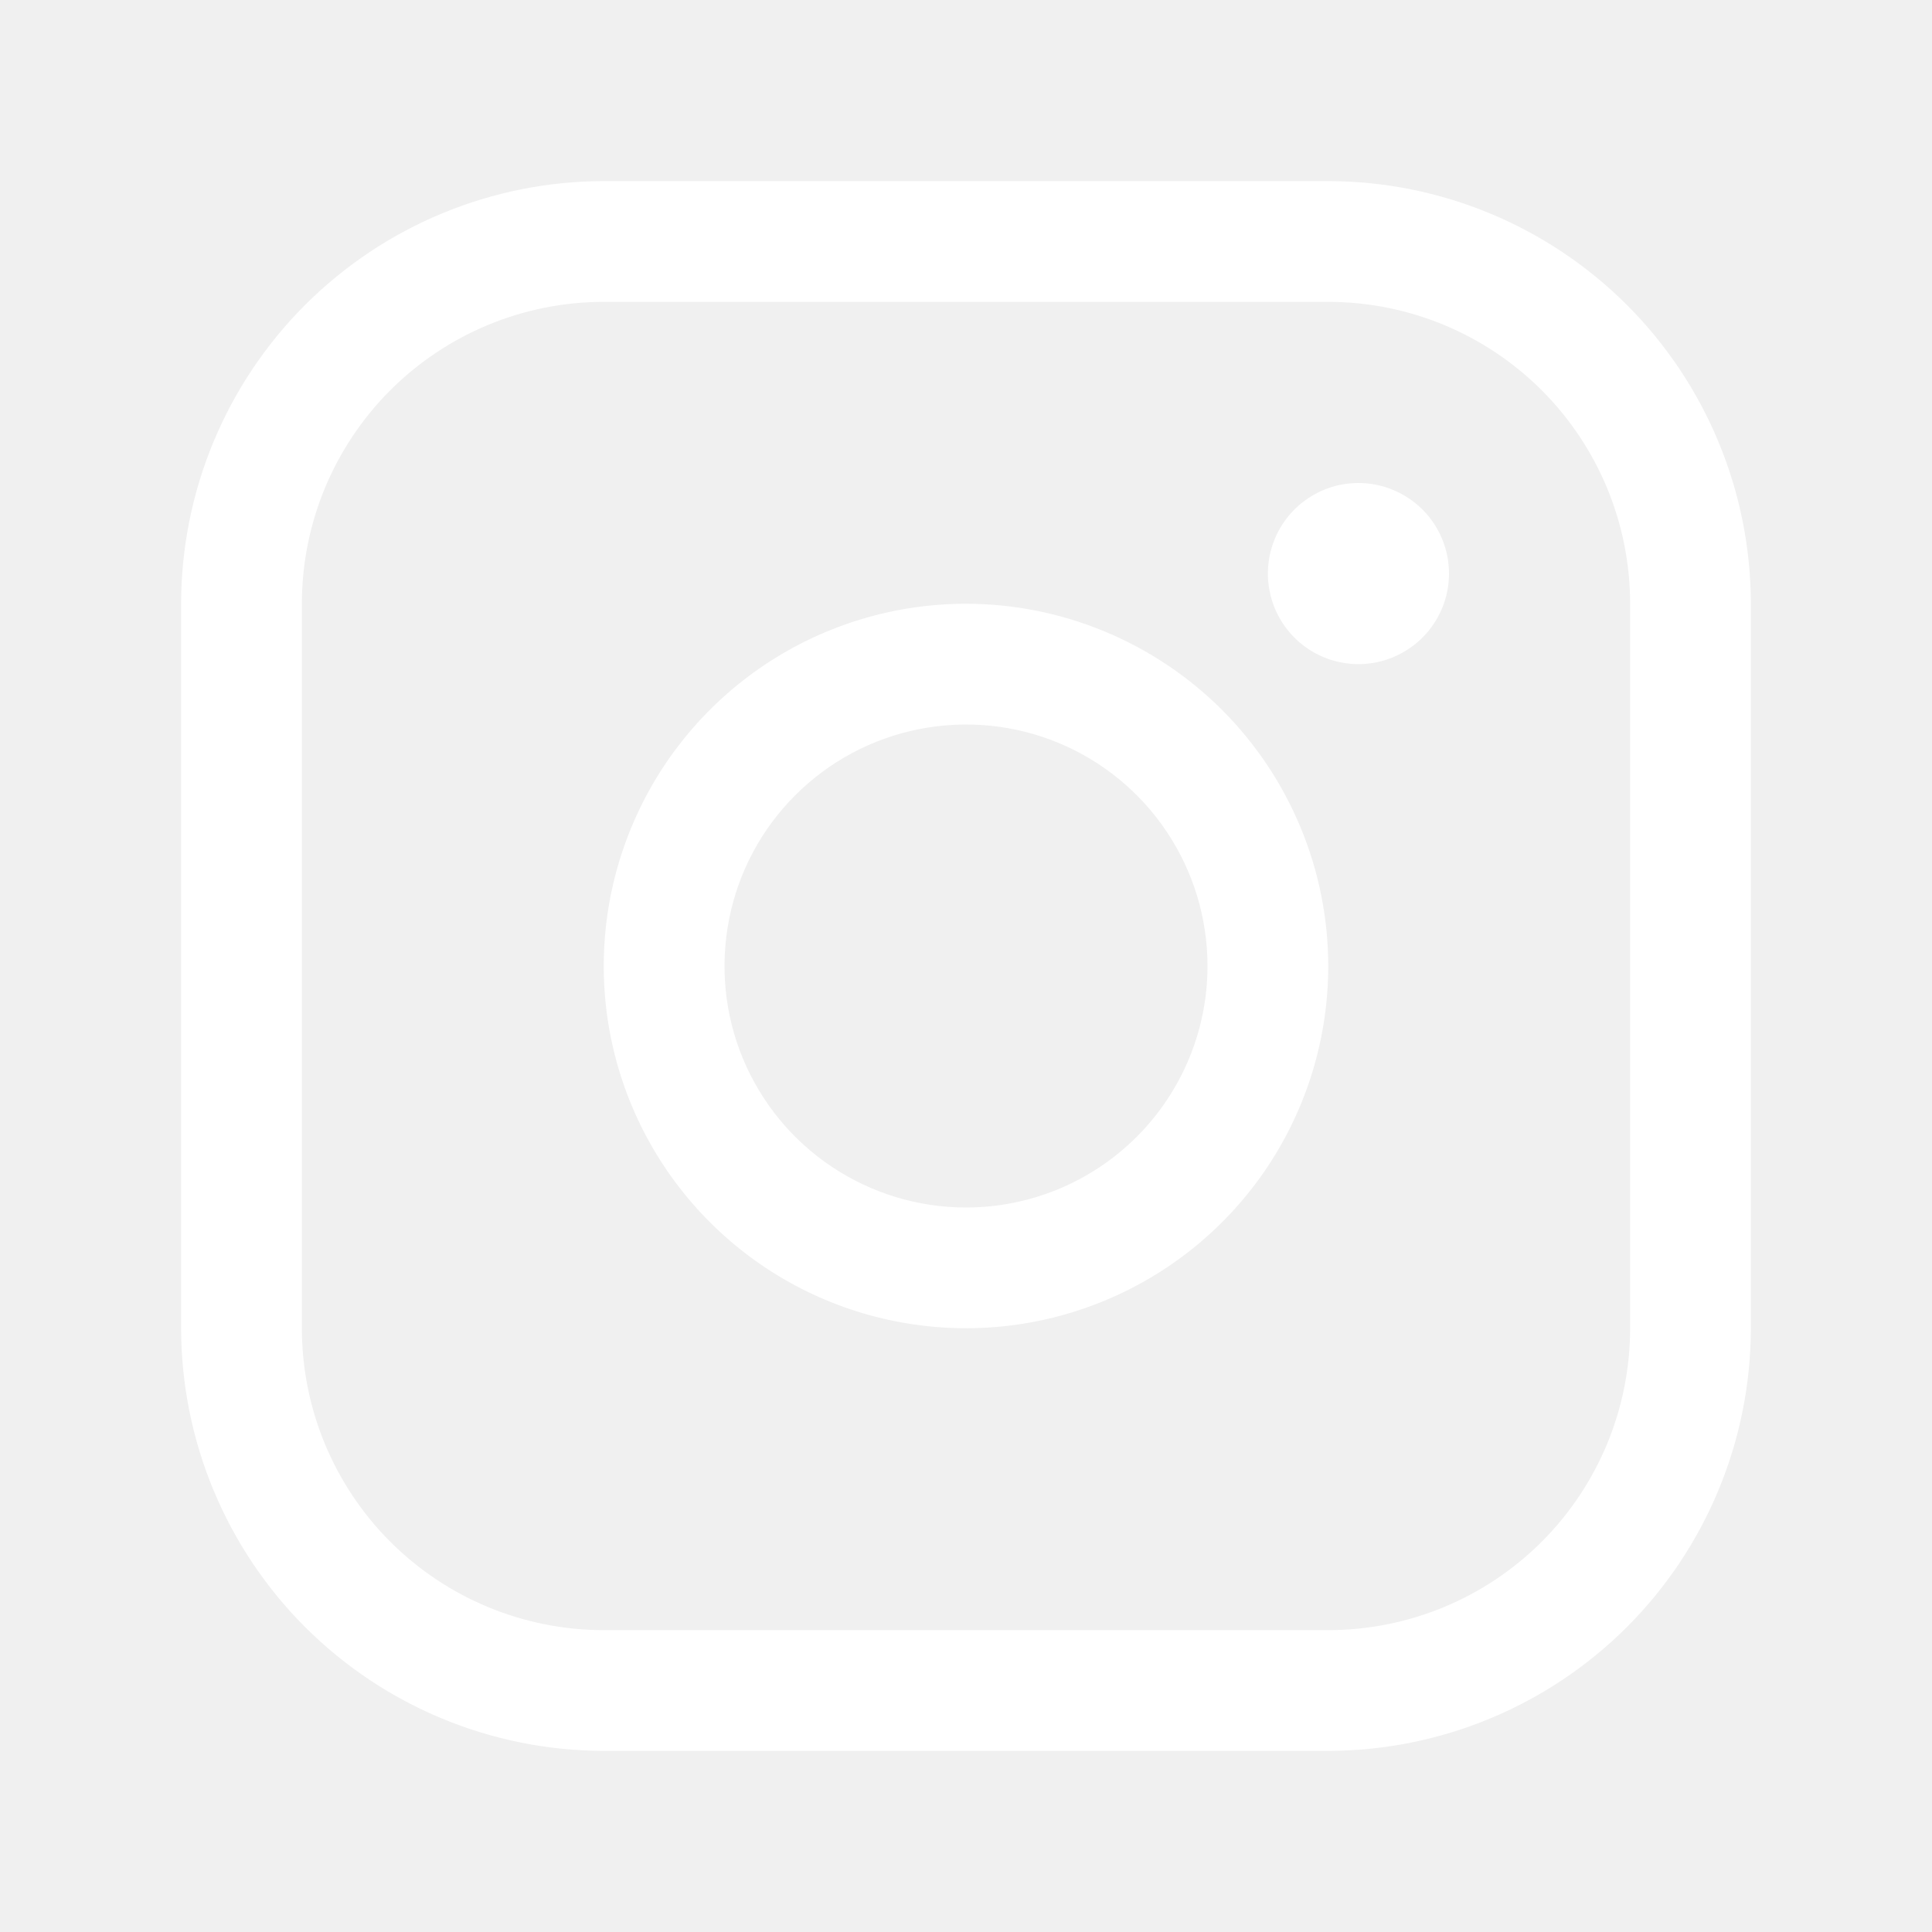
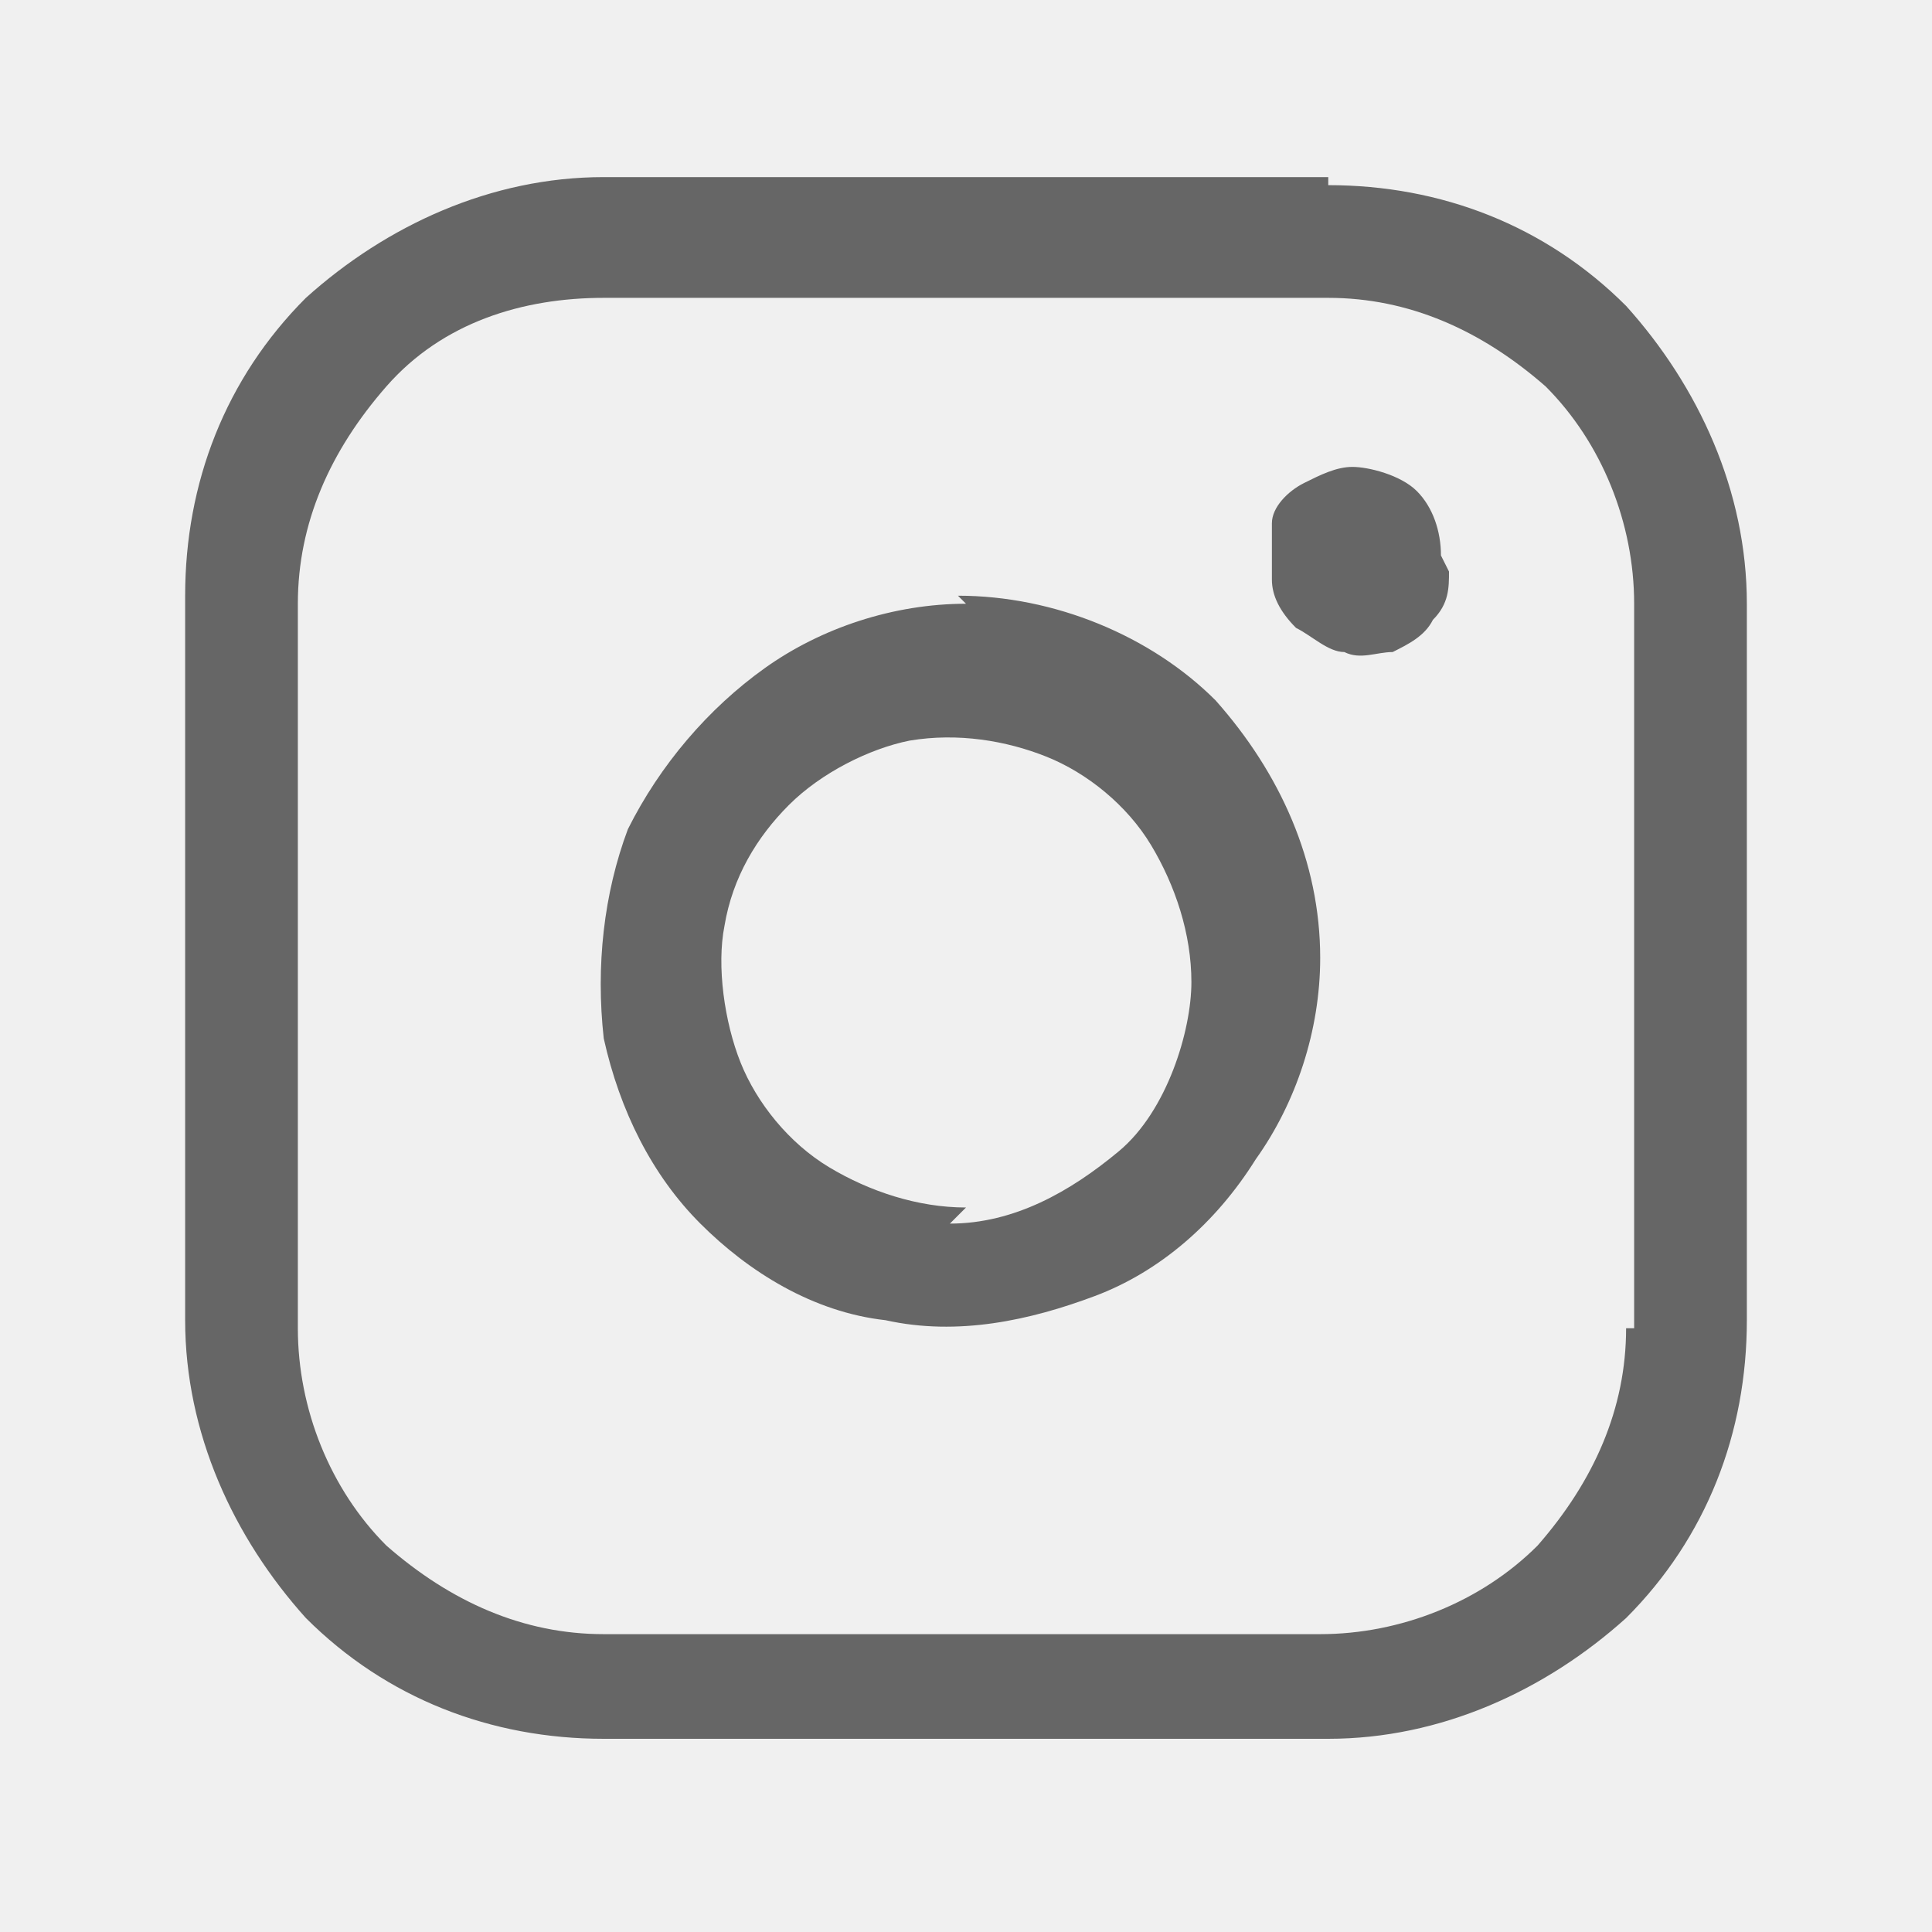
- <svg xmlns="http://www.w3.org/2000/svg" width="24" height="24" viewBox="0 0 24 24" fill="none">
-   <path d="M12 7.5C11.11 7.5 10.24 7.764 9.5 8.258C8.76 8.753 8.183 9.456 7.843 10.278C7.502 11.1 7.413 12.005 7.586 12.878C7.76 13.751 8.189 14.553 8.818 15.182C9.447 15.811 10.249 16.24 11.122 16.413C11.995 16.587 12.9 16.498 13.722 16.157C14.544 15.817 15.247 15.24 15.742 14.5C16.236 13.76 16.5 12.89 16.5 12C16.499 10.807 16.024 9.663 15.181 8.819C14.337 7.976 13.193 7.501 12 7.5ZM12 15C11.407 15 10.827 14.824 10.333 14.494C9.84 14.165 9.455 13.696 9.228 13.148C9.001 12.6 8.942 11.997 9.058 11.415C9.173 10.833 9.459 10.298 9.879 9.879C10.298 9.459 10.833 9.173 11.415 9.058C11.997 8.942 12.6 9.001 13.148 9.228C13.696 9.455 14.165 9.84 14.494 10.333C14.824 10.827 15 11.407 15 12C15 12.796 14.684 13.559 14.121 14.121C13.559 14.684 12.796 15 12 15ZM16.5 2.25H7.5C6.108 2.251 4.774 2.805 3.789 3.789C2.805 4.774 2.251 6.108 2.25 7.5V16.5C2.251 17.892 2.805 19.226 3.789 20.211C4.774 21.195 6.108 21.748 7.5 21.75H16.5C17.892 21.748 19.226 21.195 20.211 20.211C21.195 19.226 21.748 17.892 21.75 16.5V7.5C21.748 6.108 21.195 4.774 20.211 3.789C19.226 2.805 17.892 2.251 16.5 2.25ZM20.25 16.5C20.25 17.495 19.855 18.448 19.152 19.152C18.448 19.855 17.495 20.25 16.5 20.25H7.5C6.505 20.25 5.552 19.855 4.848 19.152C4.145 18.448 3.75 17.495 3.75 16.5V7.5C3.75 6.505 4.145 5.552 4.848 4.848C5.552 4.145 6.505 3.75 7.5 3.75H16.5C17.495 3.75 18.448 4.145 19.152 4.848C19.855 5.552 20.25 6.505 20.25 7.5V16.5ZM18 7.125C18 7.348 17.934 7.565 17.81 7.75C17.687 7.935 17.511 8.079 17.305 8.164C17.1 8.25 16.874 8.272 16.655 8.228C16.437 8.185 16.237 8.078 16.079 7.92C15.922 7.763 15.815 7.563 15.772 7.344C15.728 7.126 15.751 6.9 15.836 6.694C15.921 6.489 16.065 6.313 16.25 6.19C16.435 6.066 16.652 6 16.875 6C17.173 6 17.459 6.119 17.671 6.33C17.881 6.54 18 6.827 18 7.125Z" fill="white" />
+ <svg xmlns="http://www.w3.org/2000/svg" id="_レイヤー_1" data-name="レイヤー_1" version="1.1" viewBox="0 0 24 24">
+   <defs>
+     <style>
+       .st0 {
+         fill: #666;
+       }
+     </style>
+   </defs>
+   <path class="st0" d="M12,7.5c-.9,0-1.8.3-2.5.8-.7.5-1.3,1.2-1.7,2-.3.8-.4,1.7-.3,2.6.2.9.6,1.7,1.2,2.3.6.6,1.4,1.1,2.3,1.2.9.2,1.8,0,2.6-.3.8-.3,1.5-.9,2-1.7.5-.7.8-1.6.8-2.5,0-1.2-.5-2.3-1.3-3.2-.8-.8-2-1.3-3.2-1.3ZM12,15c-.6,0-1.2-.2-1.7-.5-.5-.3-.9-.8-1.1-1.3-.2-.5-.3-1.2-.2-1.7.1-.6.4-1.1.8-1.5.4-.4,1-.7,1.5-.8.6-.1,1.2,0,1.7.2.5.2,1,.6,1.3,1.1.3.5.5,1.1.5,1.7s-.3,1.6-.9,2.1-1.3.9-2.1.9ZM16.5,2.2H7.5c-1.4,0-2.7.6-3.7,1.5-1,1-1.5,2.3-1.5,3.7v9c0,1.4.6,2.7,1.5,3.7,1,1,2.3,1.5,3.7,1.5h9c1.4,0,2.7-.6,3.7-1.5,1-1,1.5-2.3,1.5-3.7V7.5c0-1.4-.6-2.7-1.5-3.7-1-1-2.3-1.5-3.7-1.5ZM20.2,16.5c0,1-.4,1.9-1.1,2.7-.7.7-1.7,1.1-2.7,1.1H7.5c-1,0-1.9-.4-2.7-1.1-.7-.7-1.1-1.7-1.1-2.7V7.5c0-1,.4-1.9,1.1-2.7s1.7-1.1,2.7-1.1h9c1,0,1.9.4,2.7,1.1.7.7,1.1,1.7,1.1,2.7v9ZM18,7.1c0,.2,0,.4-.2.6-.1.2-.3.3-.5.4-.2,0-.4.1-.6,0-.2,0-.4-.2-.6-.3-.2-.2-.3-.4-.3-.6,0-.2,0-.4,0-.7,0-.2.2-.4.4-.5.2-.1.4-.2.6-.2s.6.1.8.3c.2.2.3.5.3.8Z" />
</svg>
